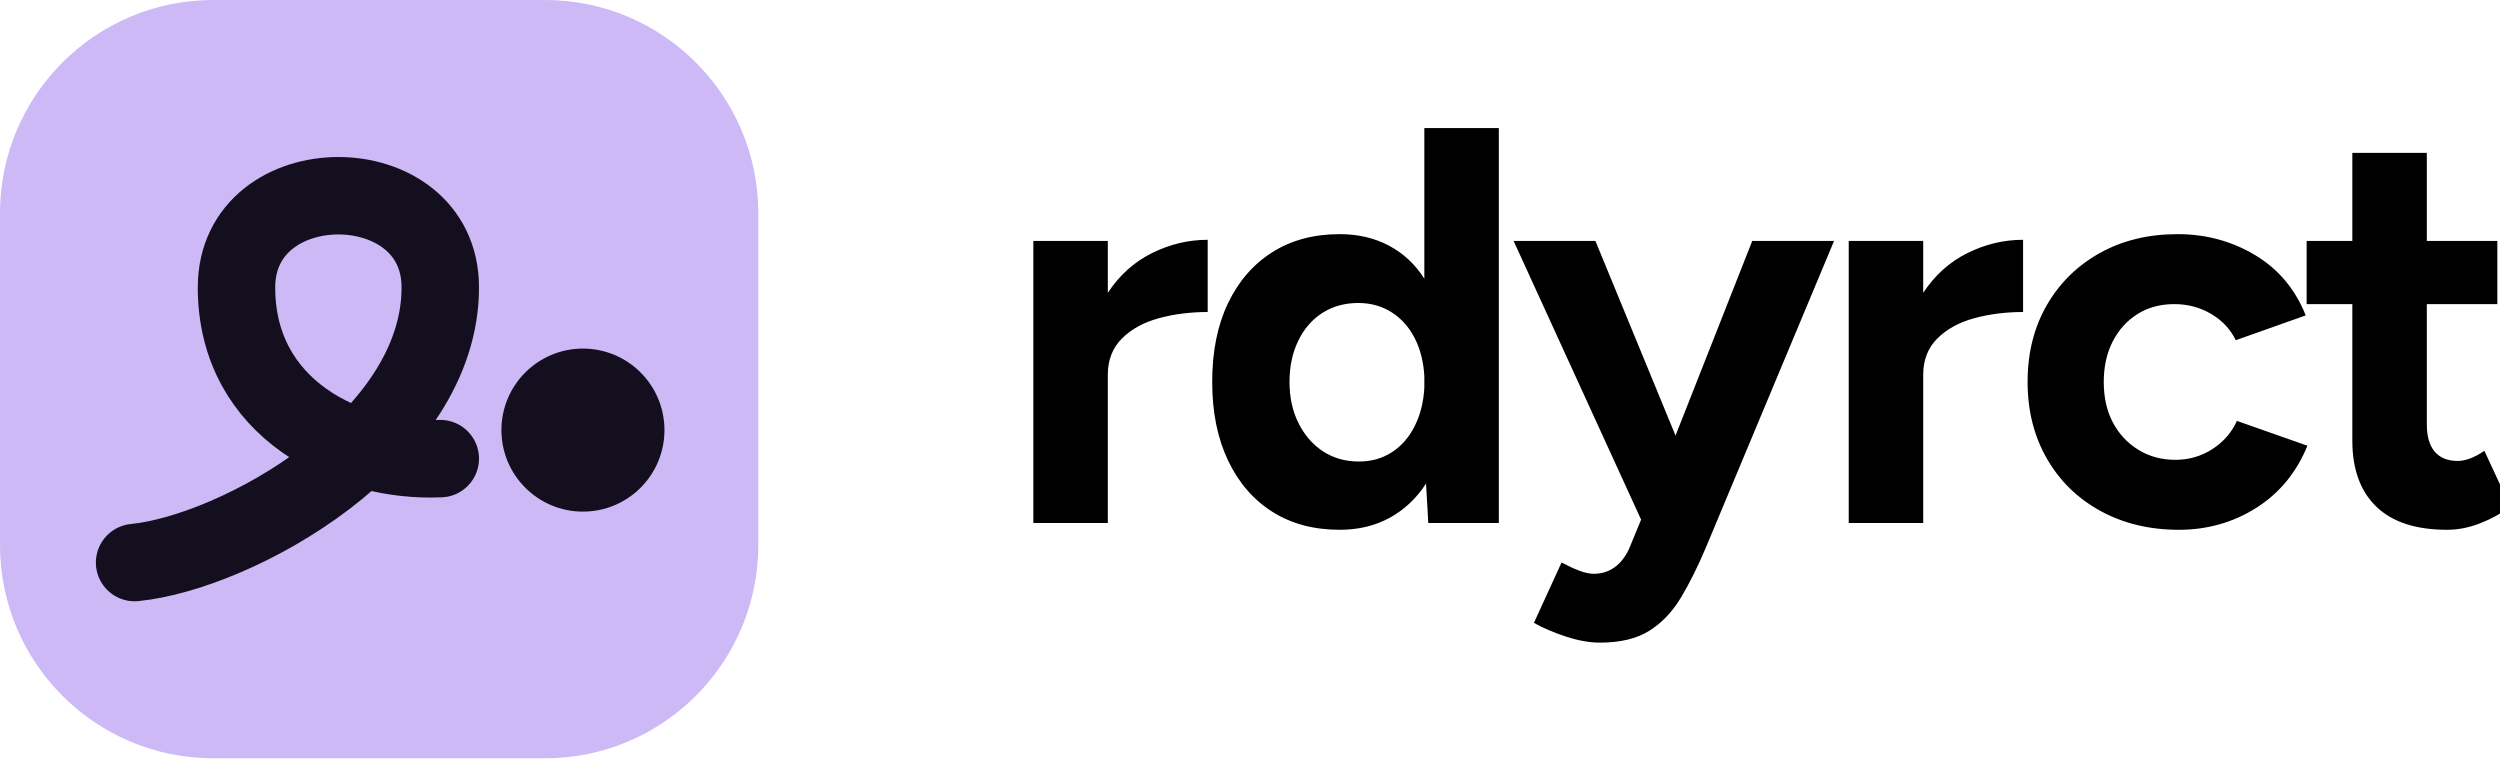
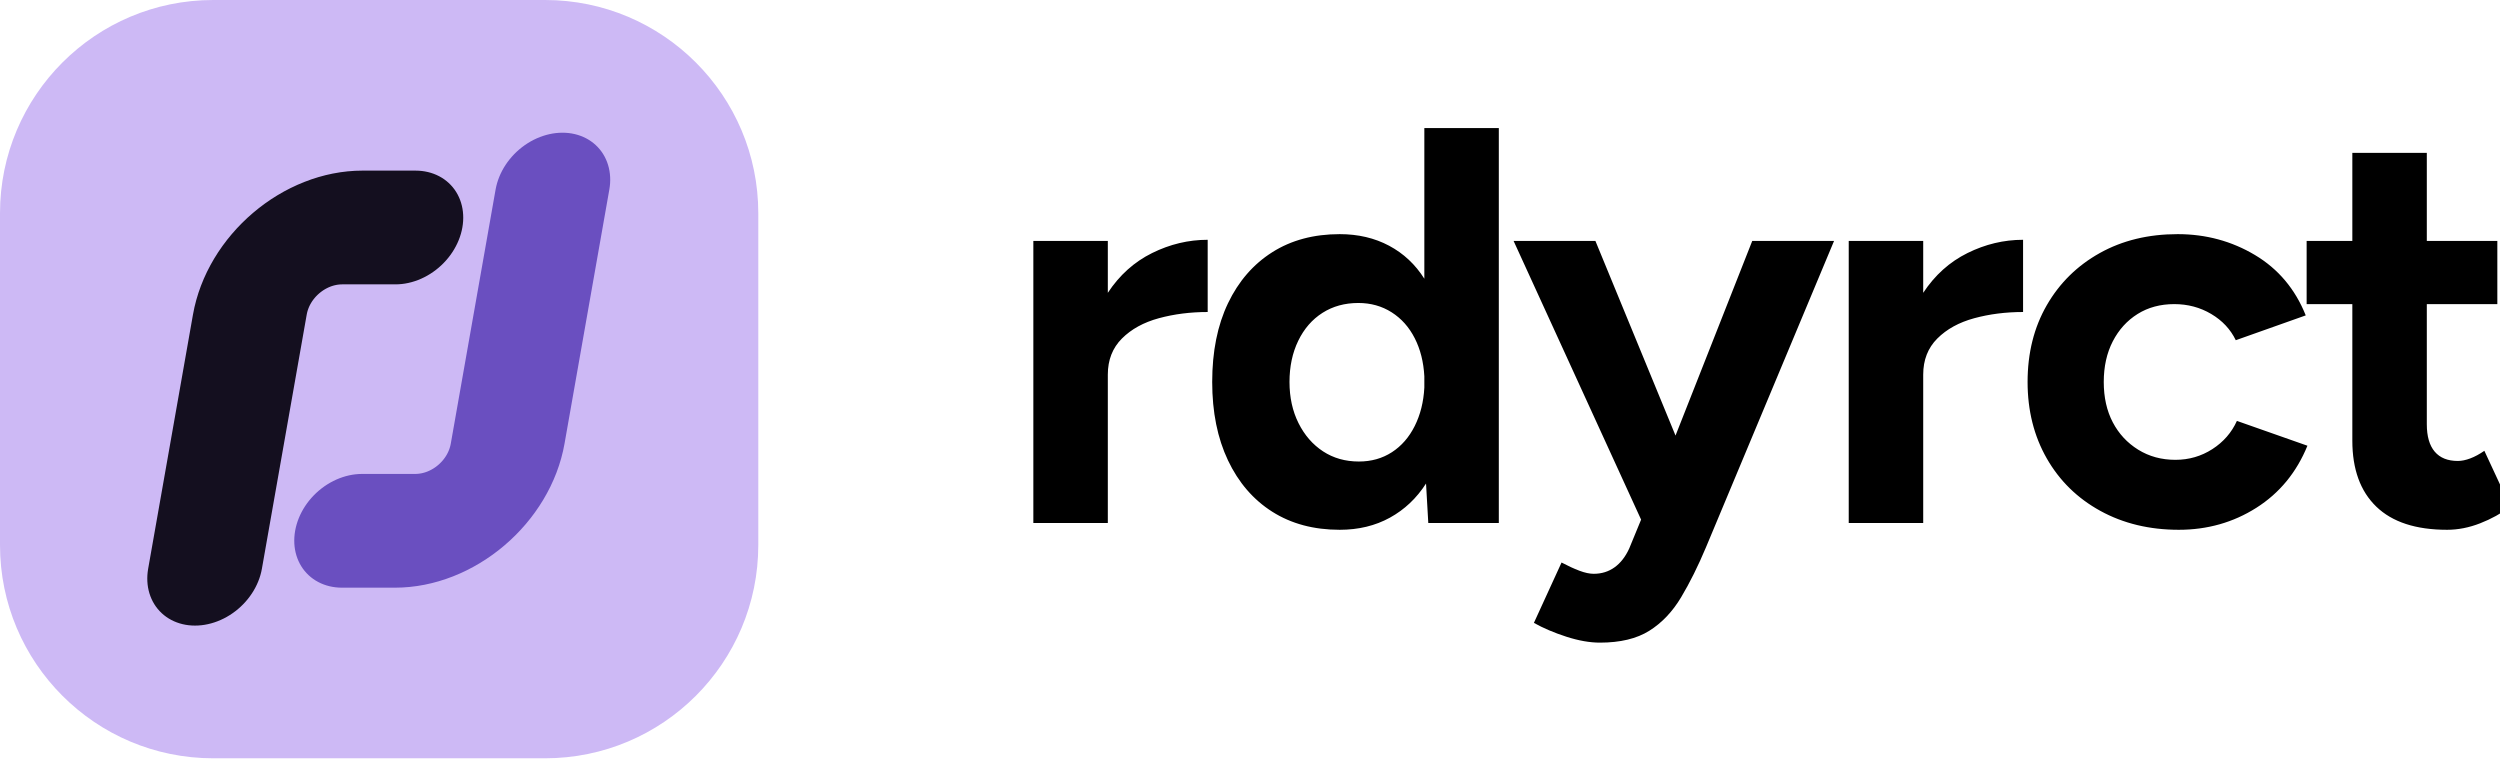
<svg xmlns="http://www.w3.org/2000/svg" viewBox="0 0 105.5 32" role="img" aria-label="rdyrct">
  <rect width="32" height="32" rx="9" fill="#cdb9f5" />
-   <g transform="translate(16 16) scale(.86) translate(-16 -15.5)">
-     <path d="M4 24.5C9 24 19 18.5 19 11C19 5 9 5 9 11C9 17 14.5 19.6 19 19.4" fill="none" stroke="#140f1f" stroke-width="3.8" stroke-linecap="round" />
-     <circle cx="26" cy="18" r="4" fill="#140f1f" />
+   <g transform="translate(16 16) scale(.8) translate(-16 -16)">
+     <g transform="translate(2.8 0) skewX(-10)" fill="none" stroke-width="6" stroke-linecap="round" stroke-linejoin="round">
+       <path d="M8.6 26V12.6a4.6 4.6 0 0 1 4.6-4.6H16" stroke="#140f1f" />
+       <path d="M23.4 6V19.4a4.6 4.6 0 0 1-4.6 4.6H16" stroke="#6a4fc0" />
+     </g>
  </g>
  <svg x="42" y="3.5" width="63.5" height="25" viewBox="-10 -780 2666 1050">
    <path fill="currentColor" d="M57 0L57 -500L189 -500L189 -408Q220 -455 267.5 -478.5Q315 -502 366 -502L366 -374Q320 -374 279.5 -363Q239 -352 214 -327Q189 -302 189 -263L189 0ZM600 12Q531 12 480.5 -20Q430 -52 402 -111Q374 -170 374 -250Q374 -331 402 -389.5Q430 -448 480.5 -480Q531 -512 600 -512Q649 -512 687.5 -491.5Q726 -471 750 -433L750 -700L882 -700L882 0L757 0L753 -70Q728 -31 689 -9.5Q650 12 600 12ZM634 -109Q667 -109 692.5 -125.5Q718 -142 733 -172Q748 -202 750 -240L750 -260Q748 -298 733 -327.5Q718 -357 692 -373.5Q666 -390 633 -390Q597 -390 569.5 -372.5Q542 -355 526.5 -323Q511 -291 511 -250Q511 -209 527 -177Q543 -145 570.5 -127Q598 -109 634 -109ZM1061.19 212Q1034.19 212 1001.69 201.5Q969.19 191 944.19 177L993.19 70Q1010.19 79 1024.69 84.5Q1039.19 90 1050.19 90Q1071.19 90 1087.19 78.5Q1103.19 67 1113.19 45L1134.19 -6L908.19 -500L1053.19 -500L1195.19 -155L1331.19 -500L1476.19 -500L1249.19 43Q1228.19 93 1205.19 131.5Q1182.19 170 1148.69 191Q1115.19 212 1061.19 212ZM1502.19 0L1502.19 -500L1634.19 -500L1634.19 -408Q1665.19 -455 1712.69 -478.5Q1760.19 -502 1811.19 -502L1811.19 -374Q1765.19 -374 1724.69 -363Q1684.19 -352 1659.19 -327Q1634.19 -302 1634.19 -263L1634.19 0ZM2087.19 12Q2009.19 12 1948.19 -21.5Q1887.19 -55 1853.19 -114.5Q1819.19 -174 1819.19 -250Q1819.19 -327 1853.19 -386Q1887.19 -445 1947.19 -478.5Q2007.19 -512 2085.19 -512Q2160.19 -512 2222.19 -475Q2284.19 -438 2312.19 -368L2188.19 -324Q2174.19 -353 2144.69 -370.5Q2115.19 -388 2079.19 -388Q2042.19 -388 2014.19 -370.5Q1986.19 -353 1970.19 -322Q1954.19 -291 1954.19 -250Q1954.19 -209 1970.19 -178.5Q1986.19 -148 2015.19 -130Q2044.19 -112 2081.19 -112Q2117.19 -112 2146.69 -131Q2176.19 -150 2190.19 -181L2315.19 -137Q2286.19 -66 2224.69 -27Q2163.19 12 2087.19 12ZM2562.78 12Q2479.78 12 2437.28 -29Q2394.78 -70 2394.78 -146L2394.78 -388L2313.78 -388L2313.78 -500L2394.78 -500L2394.78 -656L2526.78 -656L2526.78 -500L2651.78 -500L2651.78 -388L2526.78 -388L2526.78 -175Q2526.78 -143 2540.78 -126.5Q2554.78 -110 2581.78 -110Q2591.78 -110 2603.78 -114.5Q2615.78 -119 2628.78 -128L2674.78 -29Q2650.78 -11 2621.28 0.5Q2591.78 12 2562.78 12Z" />
  </svg>
</svg>
